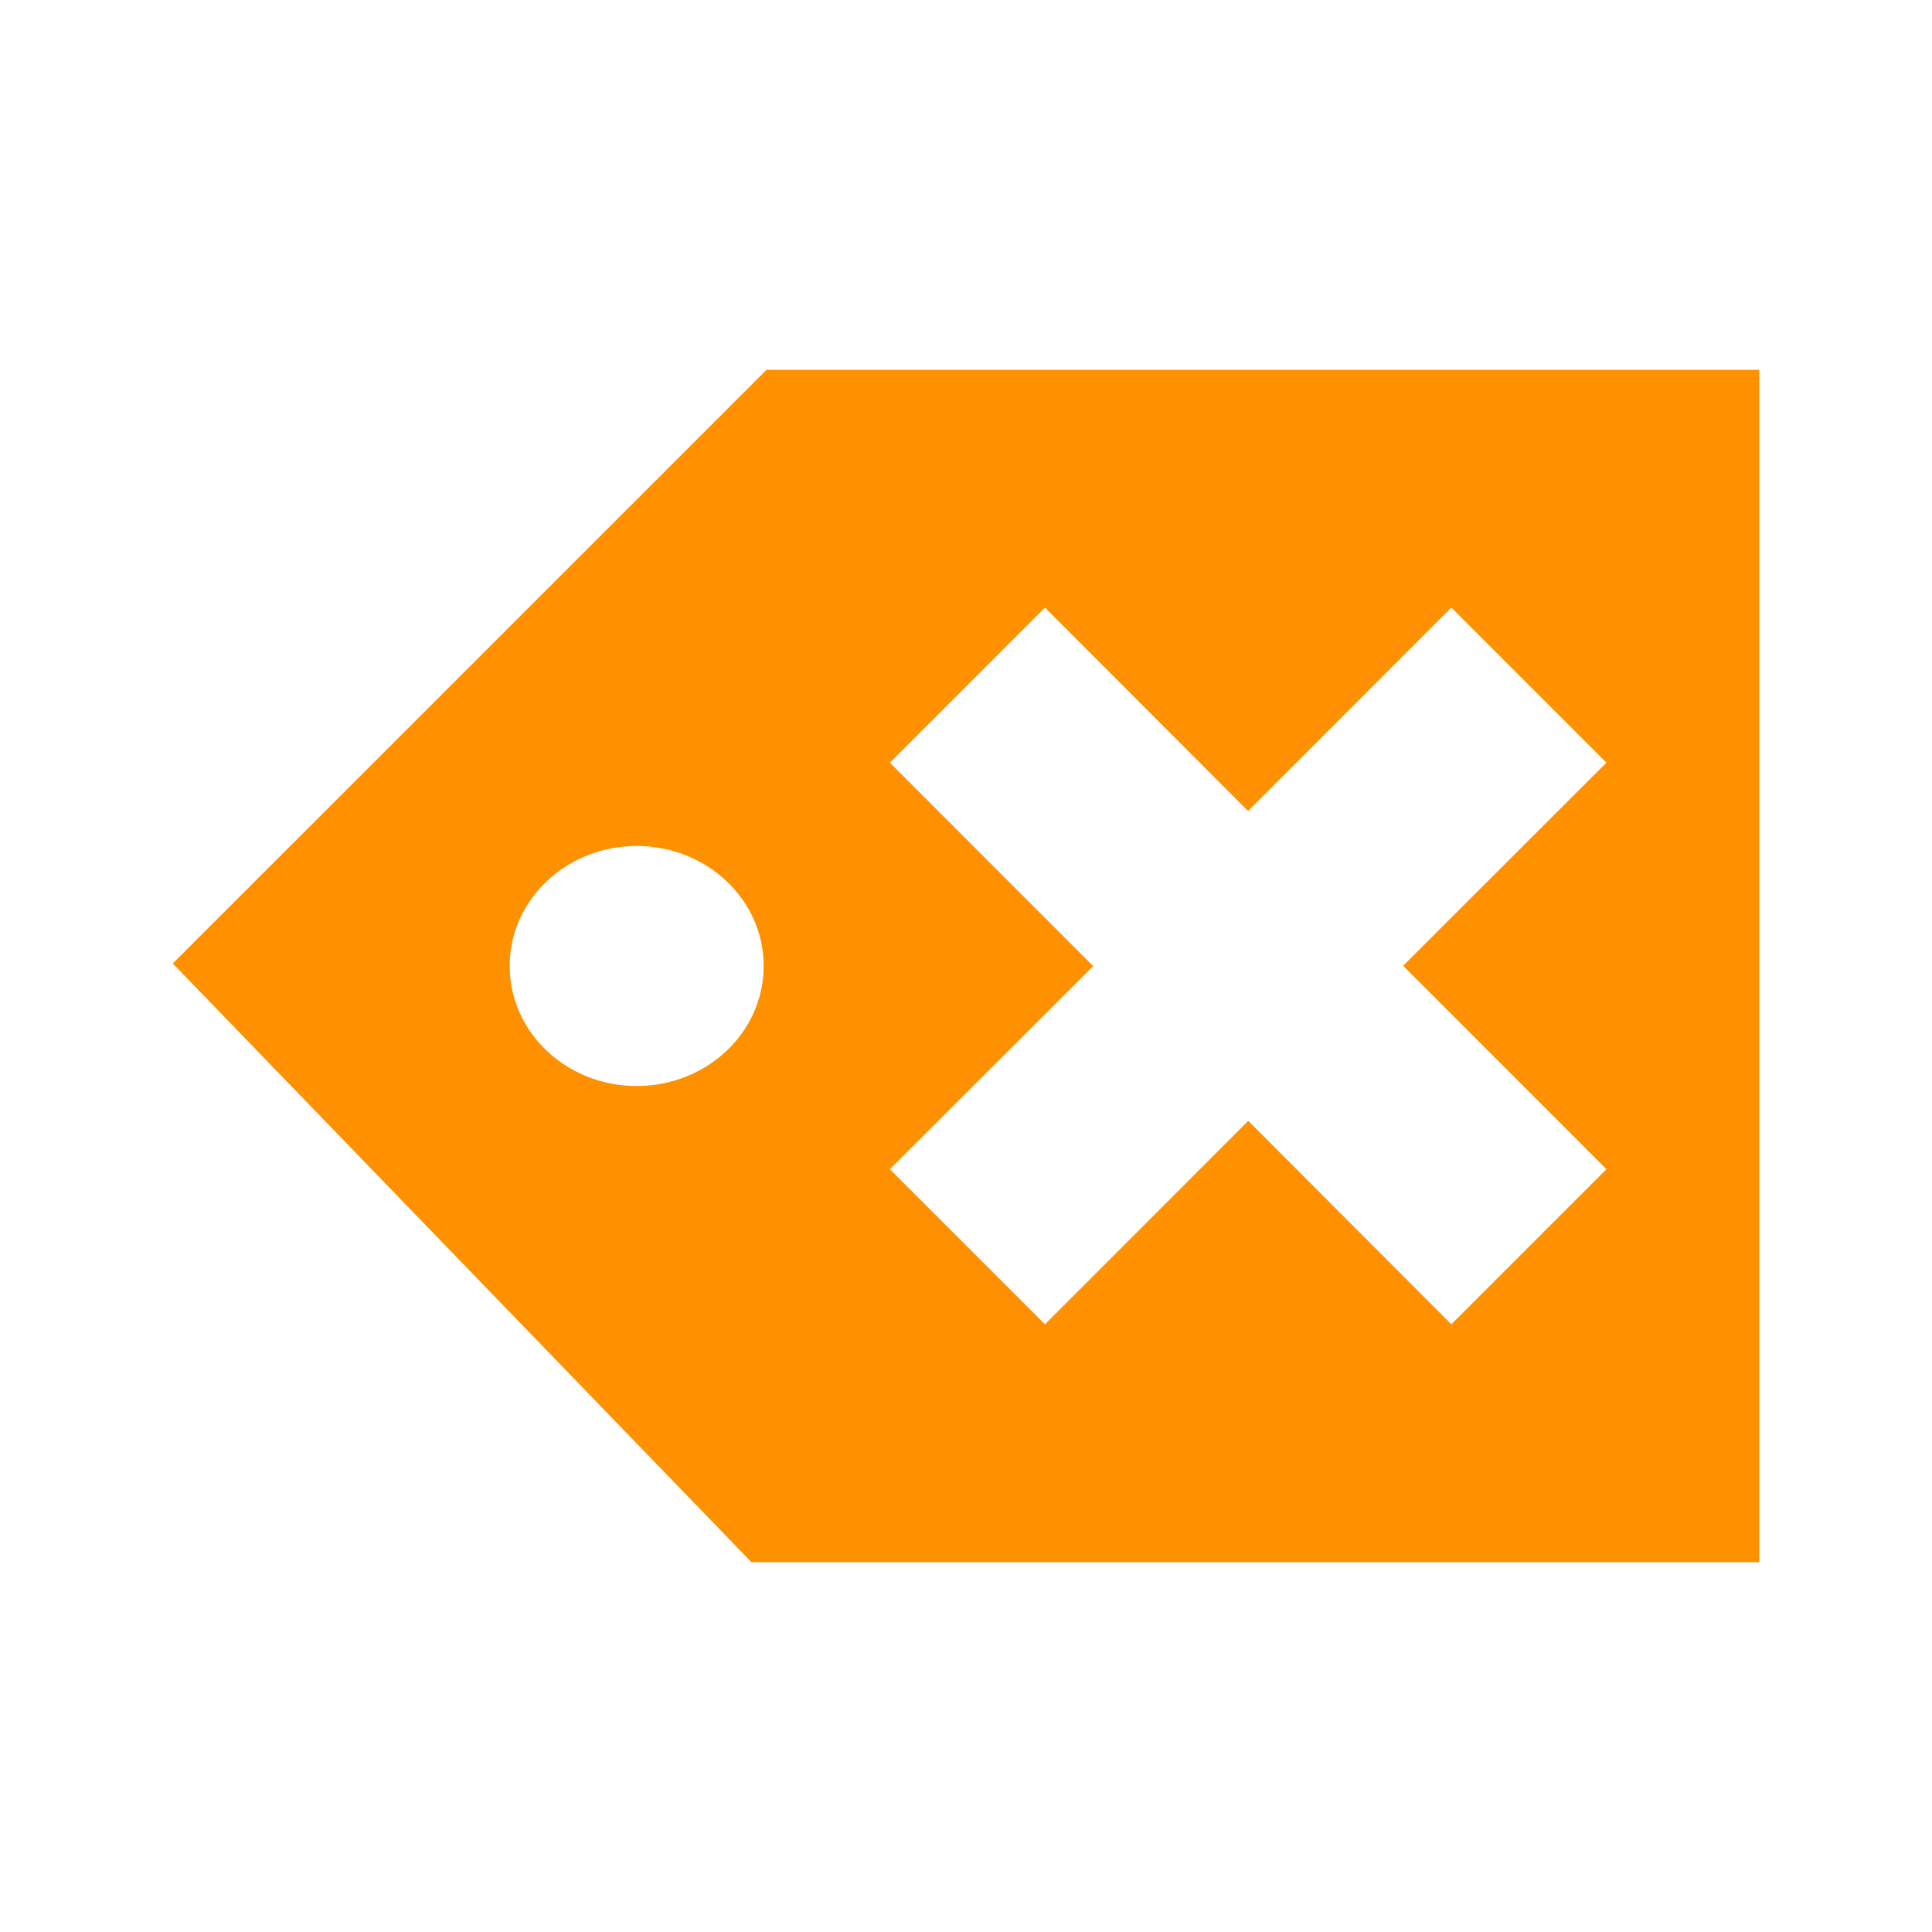
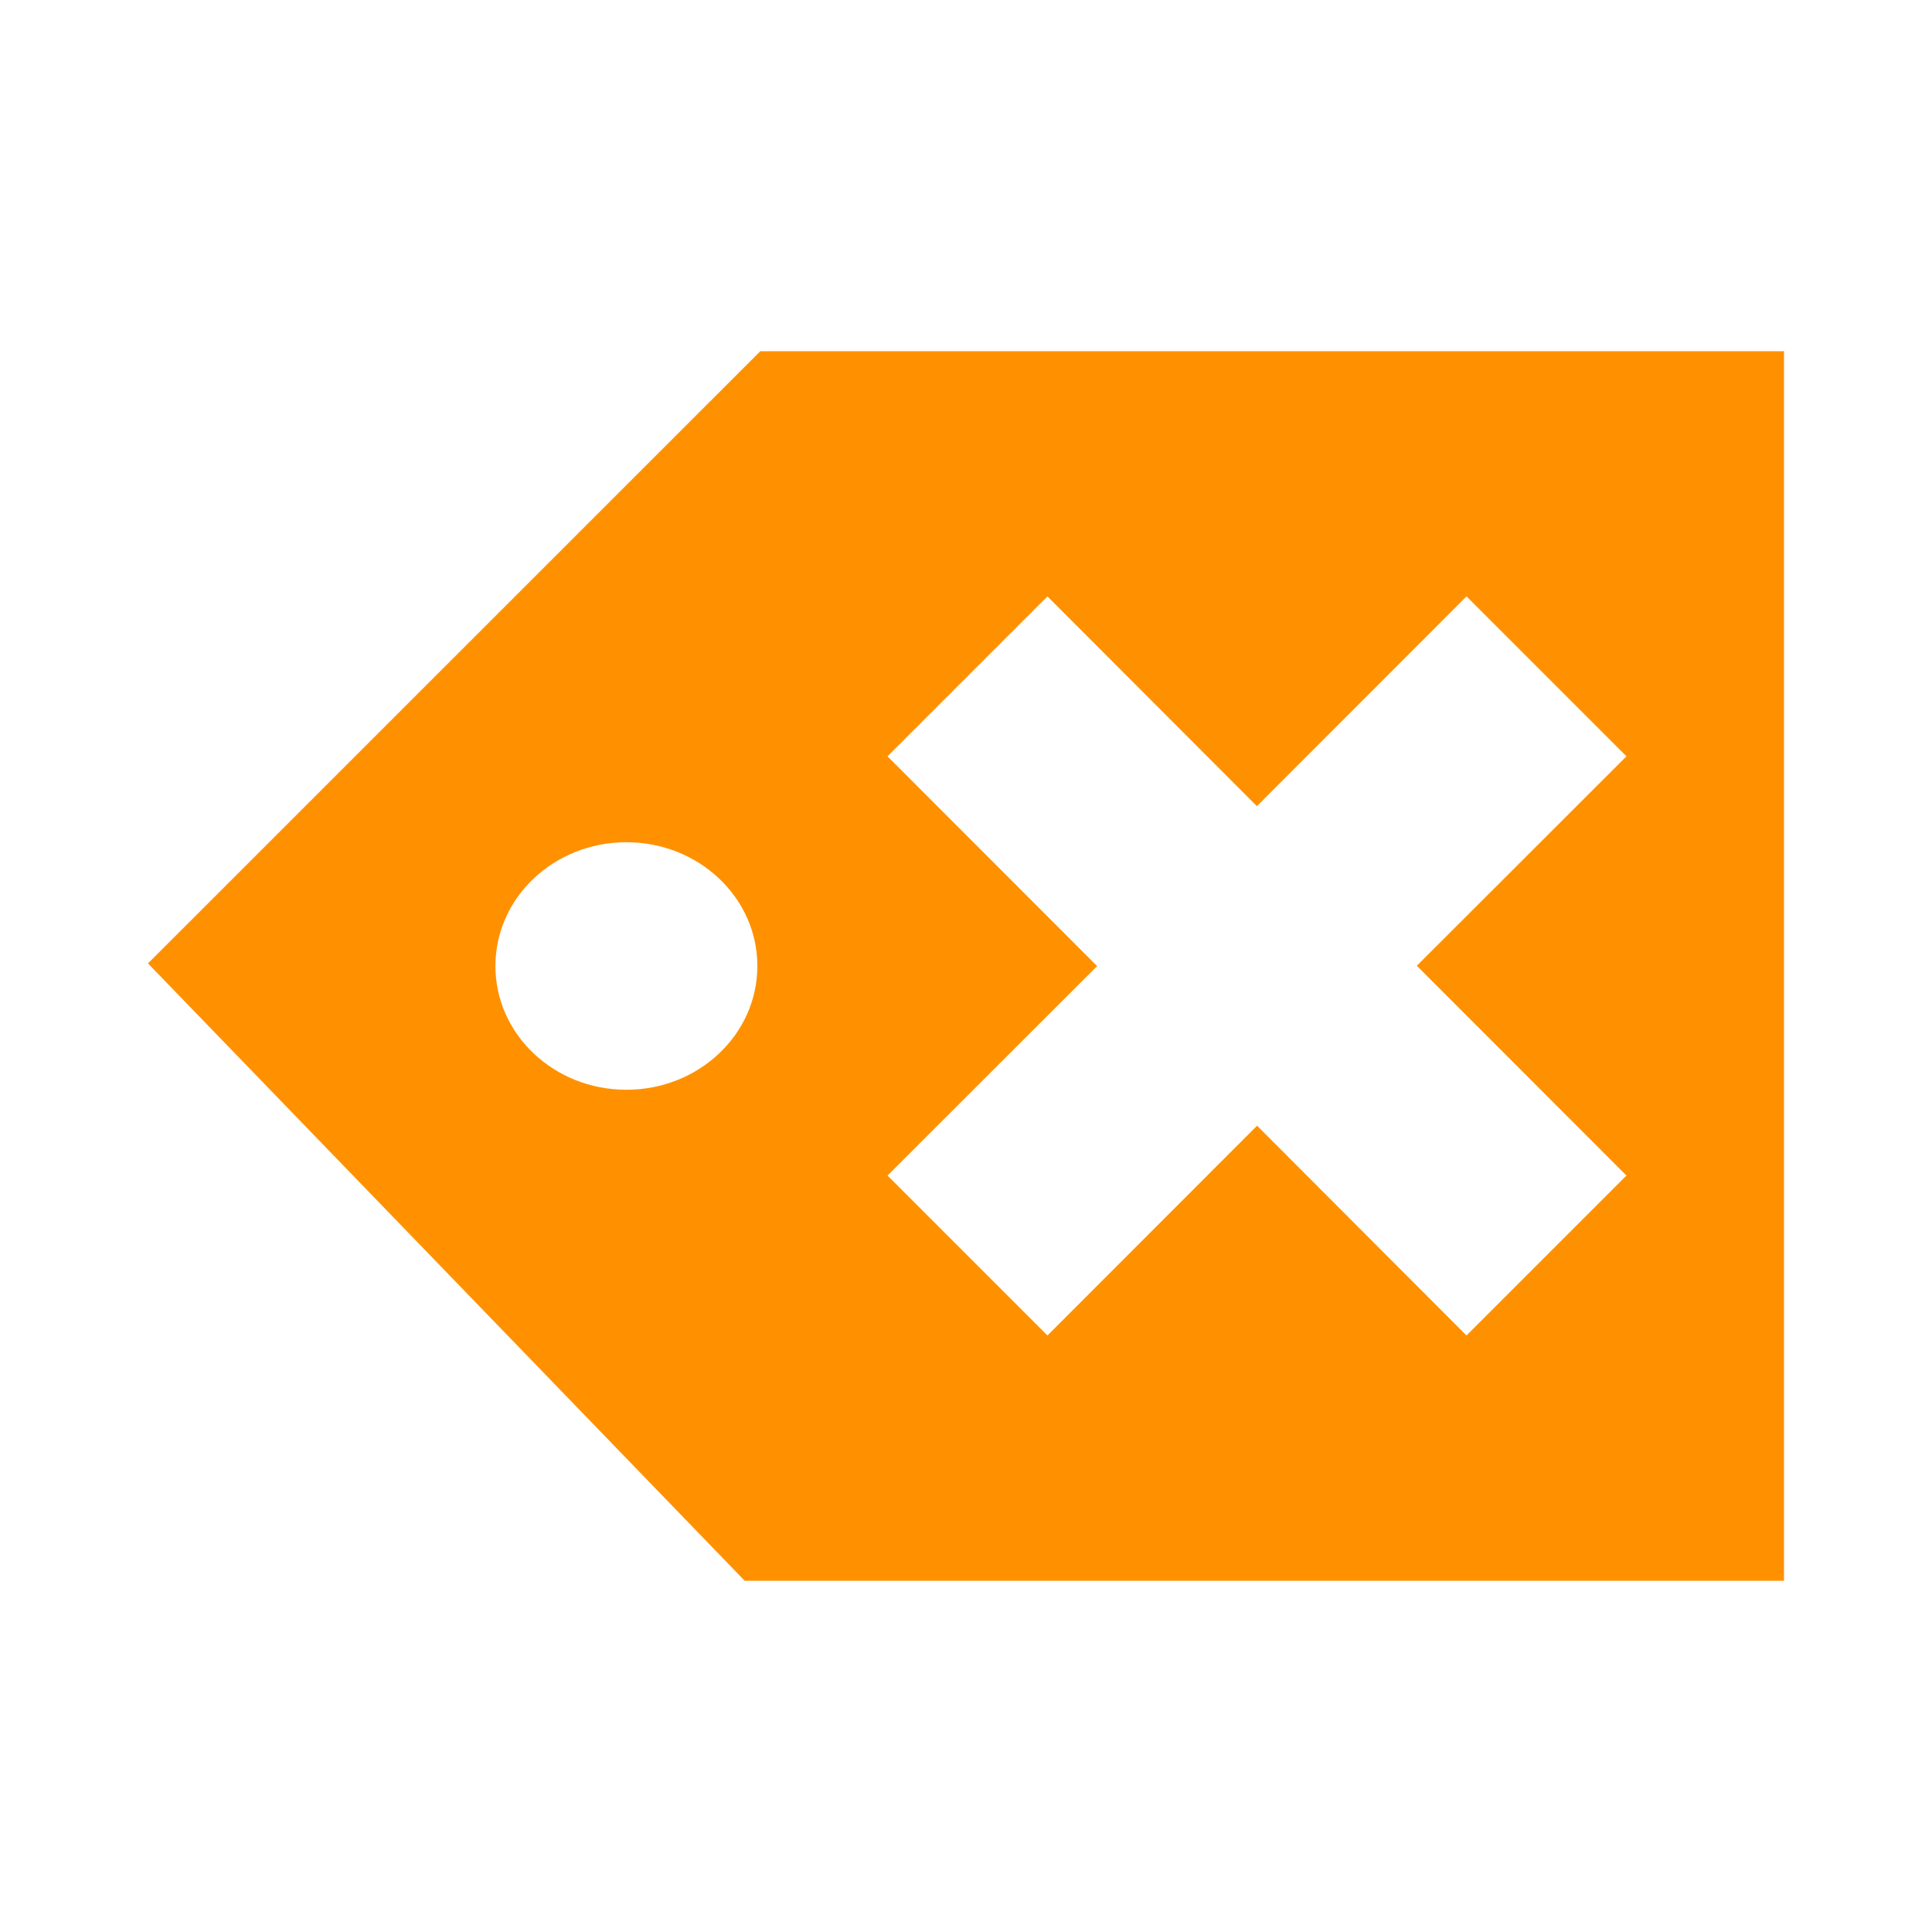
- <svg xmlns="http://www.w3.org/2000/svg" version="1.1" id="svg2" width="33" height="33" viewBox="0 0 33 33">
+ <svg xmlns="http://www.w3.org/2000/svg" version="1.1" id="svg2" width="32" height="32" viewBox="0 0 32 32">
  <defs id="defs6" />
-   <path style="fill:#ff9000;fill-opacity:1;stroke:none;stroke-width:1.39px;stroke-linecap:butt;stroke-linejoin:miter;stroke-opacity:1" d="M 13.093,6.317 2.951,16.457 12.835,26.683 H 30.049 V 6.317 Z m 4.756,4.061 3.469,3.475 3.472,-3.475 2.649,2.649 -3.472,3.469 3.472,3.475 -2.649,2.649 -3.469,-3.475 -3.472,3.475 -2.649,-2.649 3.472,-3.469 -3.472,-3.475 z M 10.875,14.45 A 2.169,2.048 0 0 1 13.044,16.5 2.169,2.048 0 0 1 10.875,18.55 2.169,2.048 0 0 1 8.706,16.5 2.169,2.048 0 0 1 10.875,14.45 Z" id="path4482" />
+   <path style="fill:#ff9100;fill-opacity:1;stroke:none;stroke-width:1.39px;stroke-linecap:butt;stroke-linejoin:miter;stroke-opacity:1" d="M 12.593,5.817 2.451,15.957 12.335,26.183 H 29.549 V 5.817 Z m 4.756,4.061 3.469,3.475 3.472,-3.475 2.649,2.649 -3.472,3.469 3.472,3.475 -2.649,2.649 -3.469,-3.475 -3.472,3.475 -2.649,-2.649 3.472,-3.469 -3.472,-3.475 z M 10.375,13.95 A 2.169,2.048 0 0 1 12.544,16 2.169,2.048 0 0 1 10.375,18.05 2.169,2.048 0 0 1 8.206,16 2.169,2.048 0 0 1 10.375,13.95 Z" id="path4482" />
</svg>
